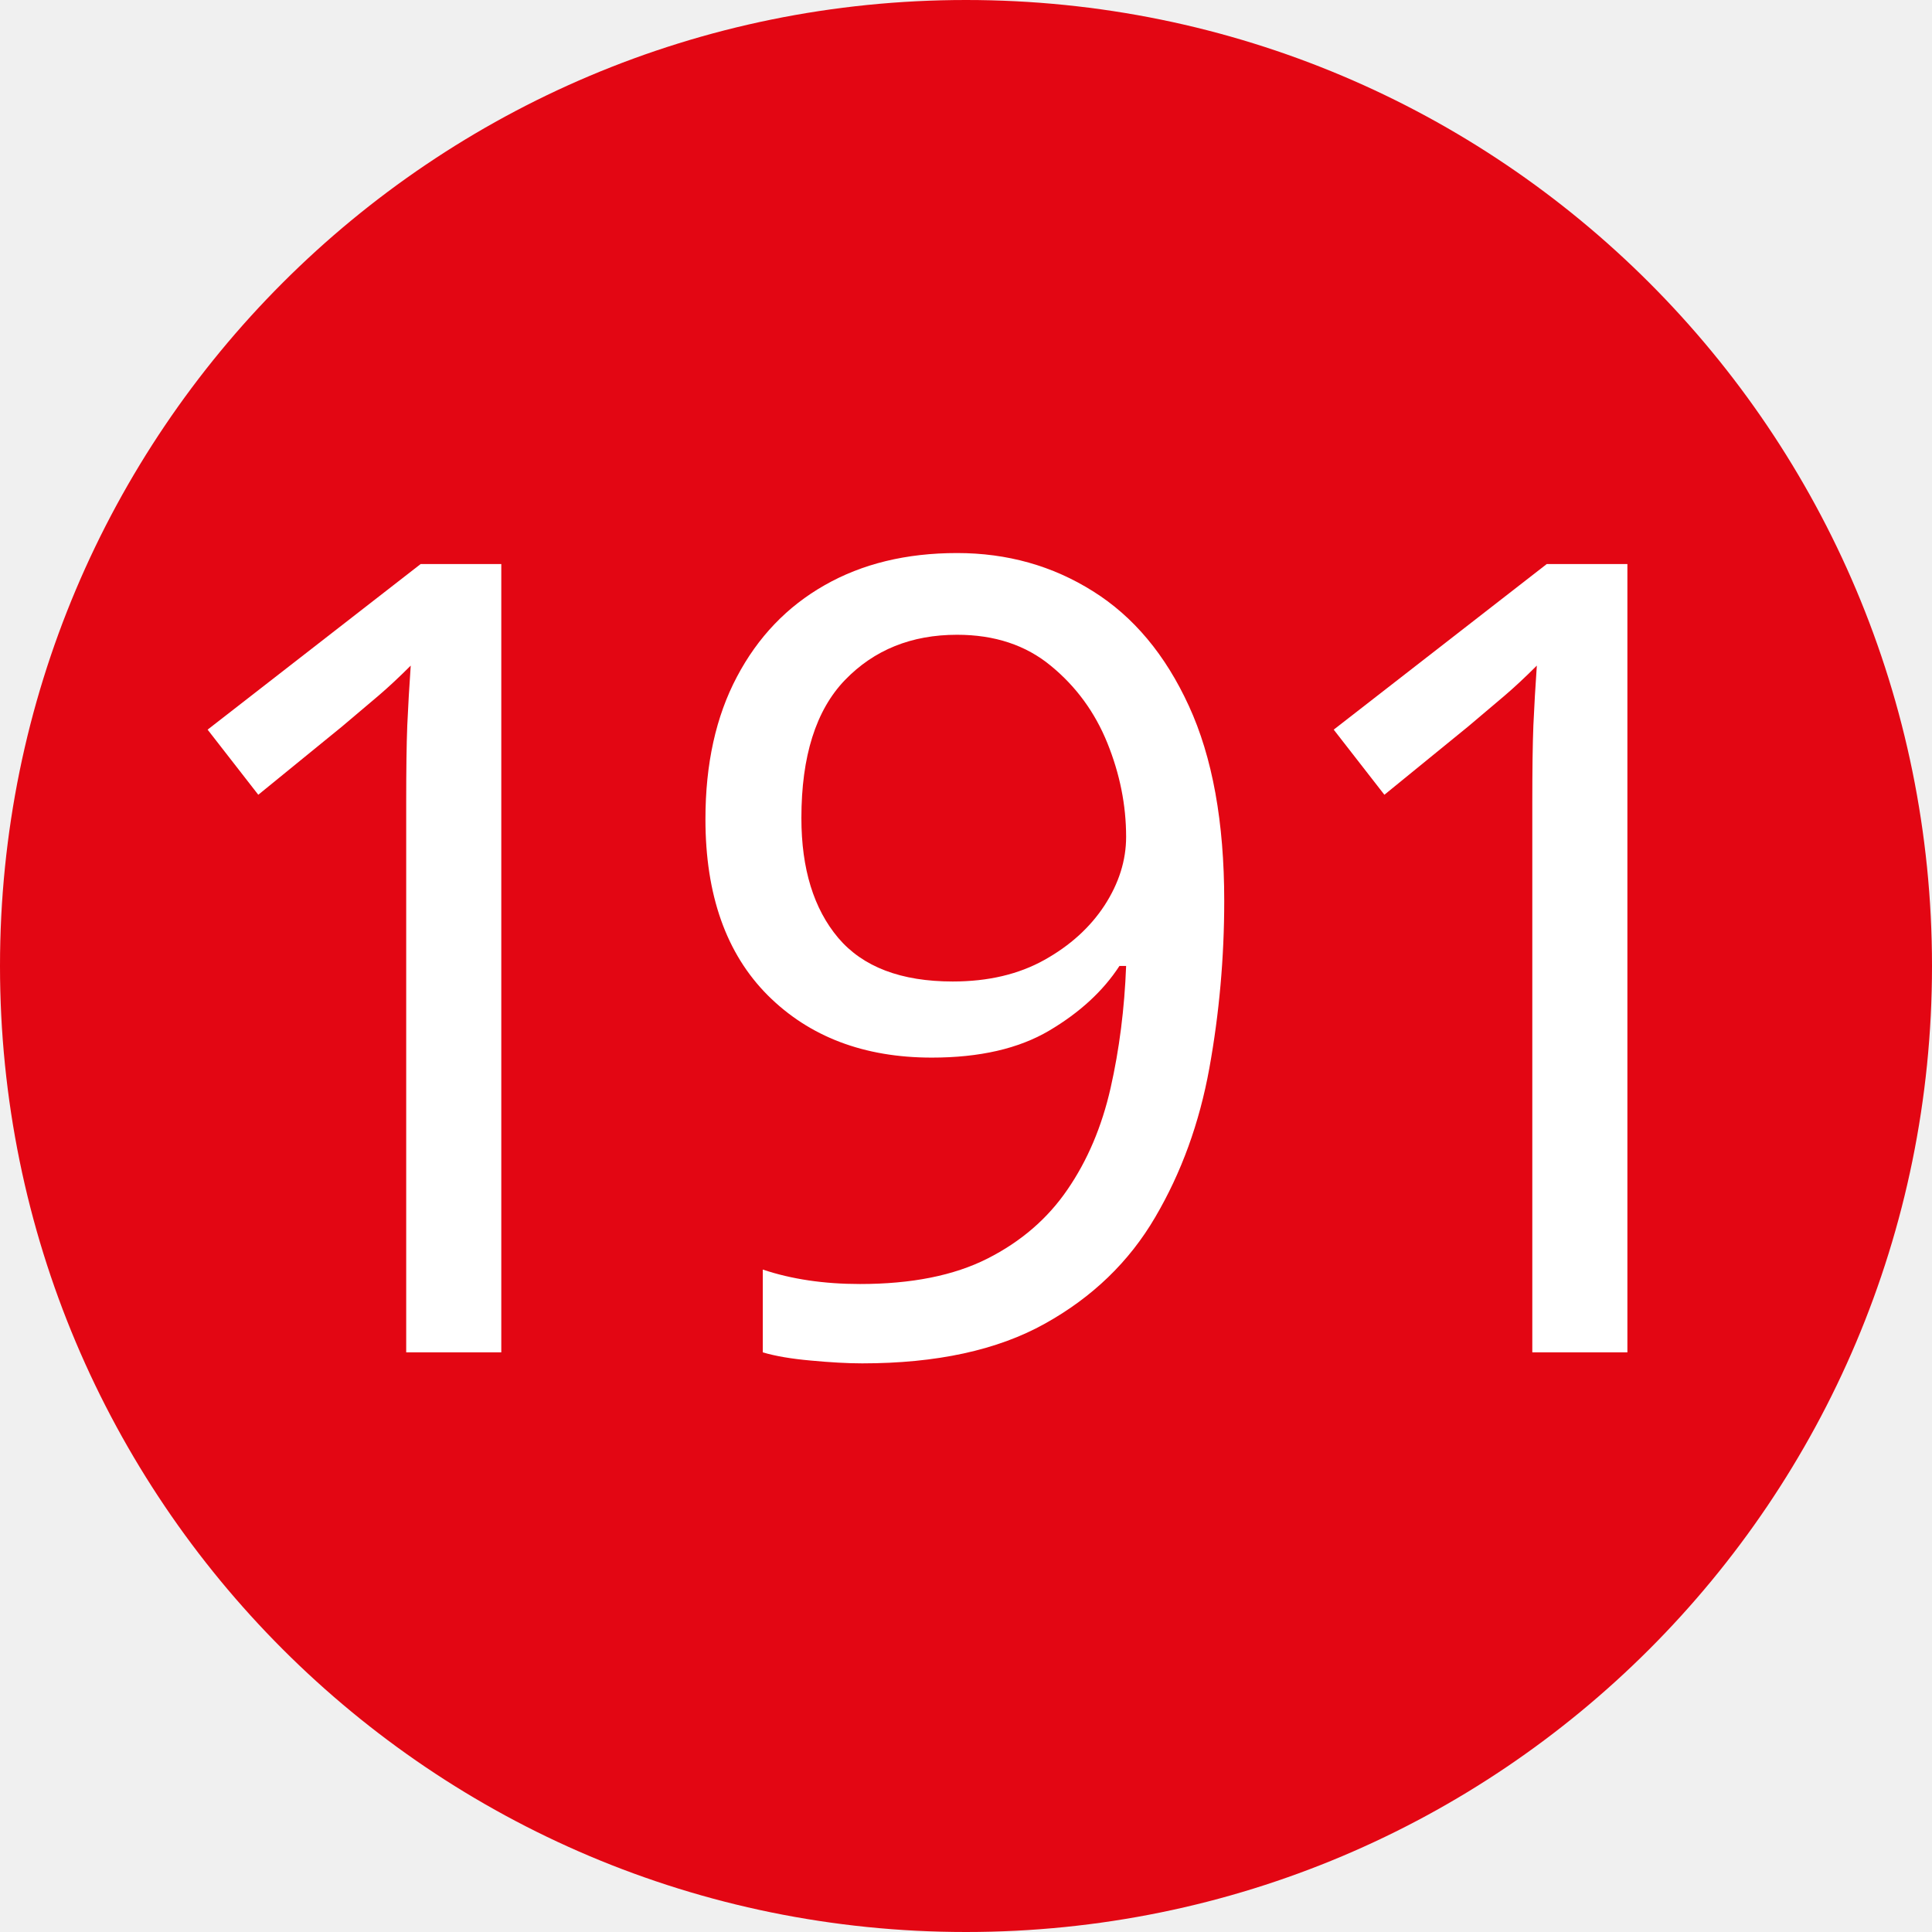
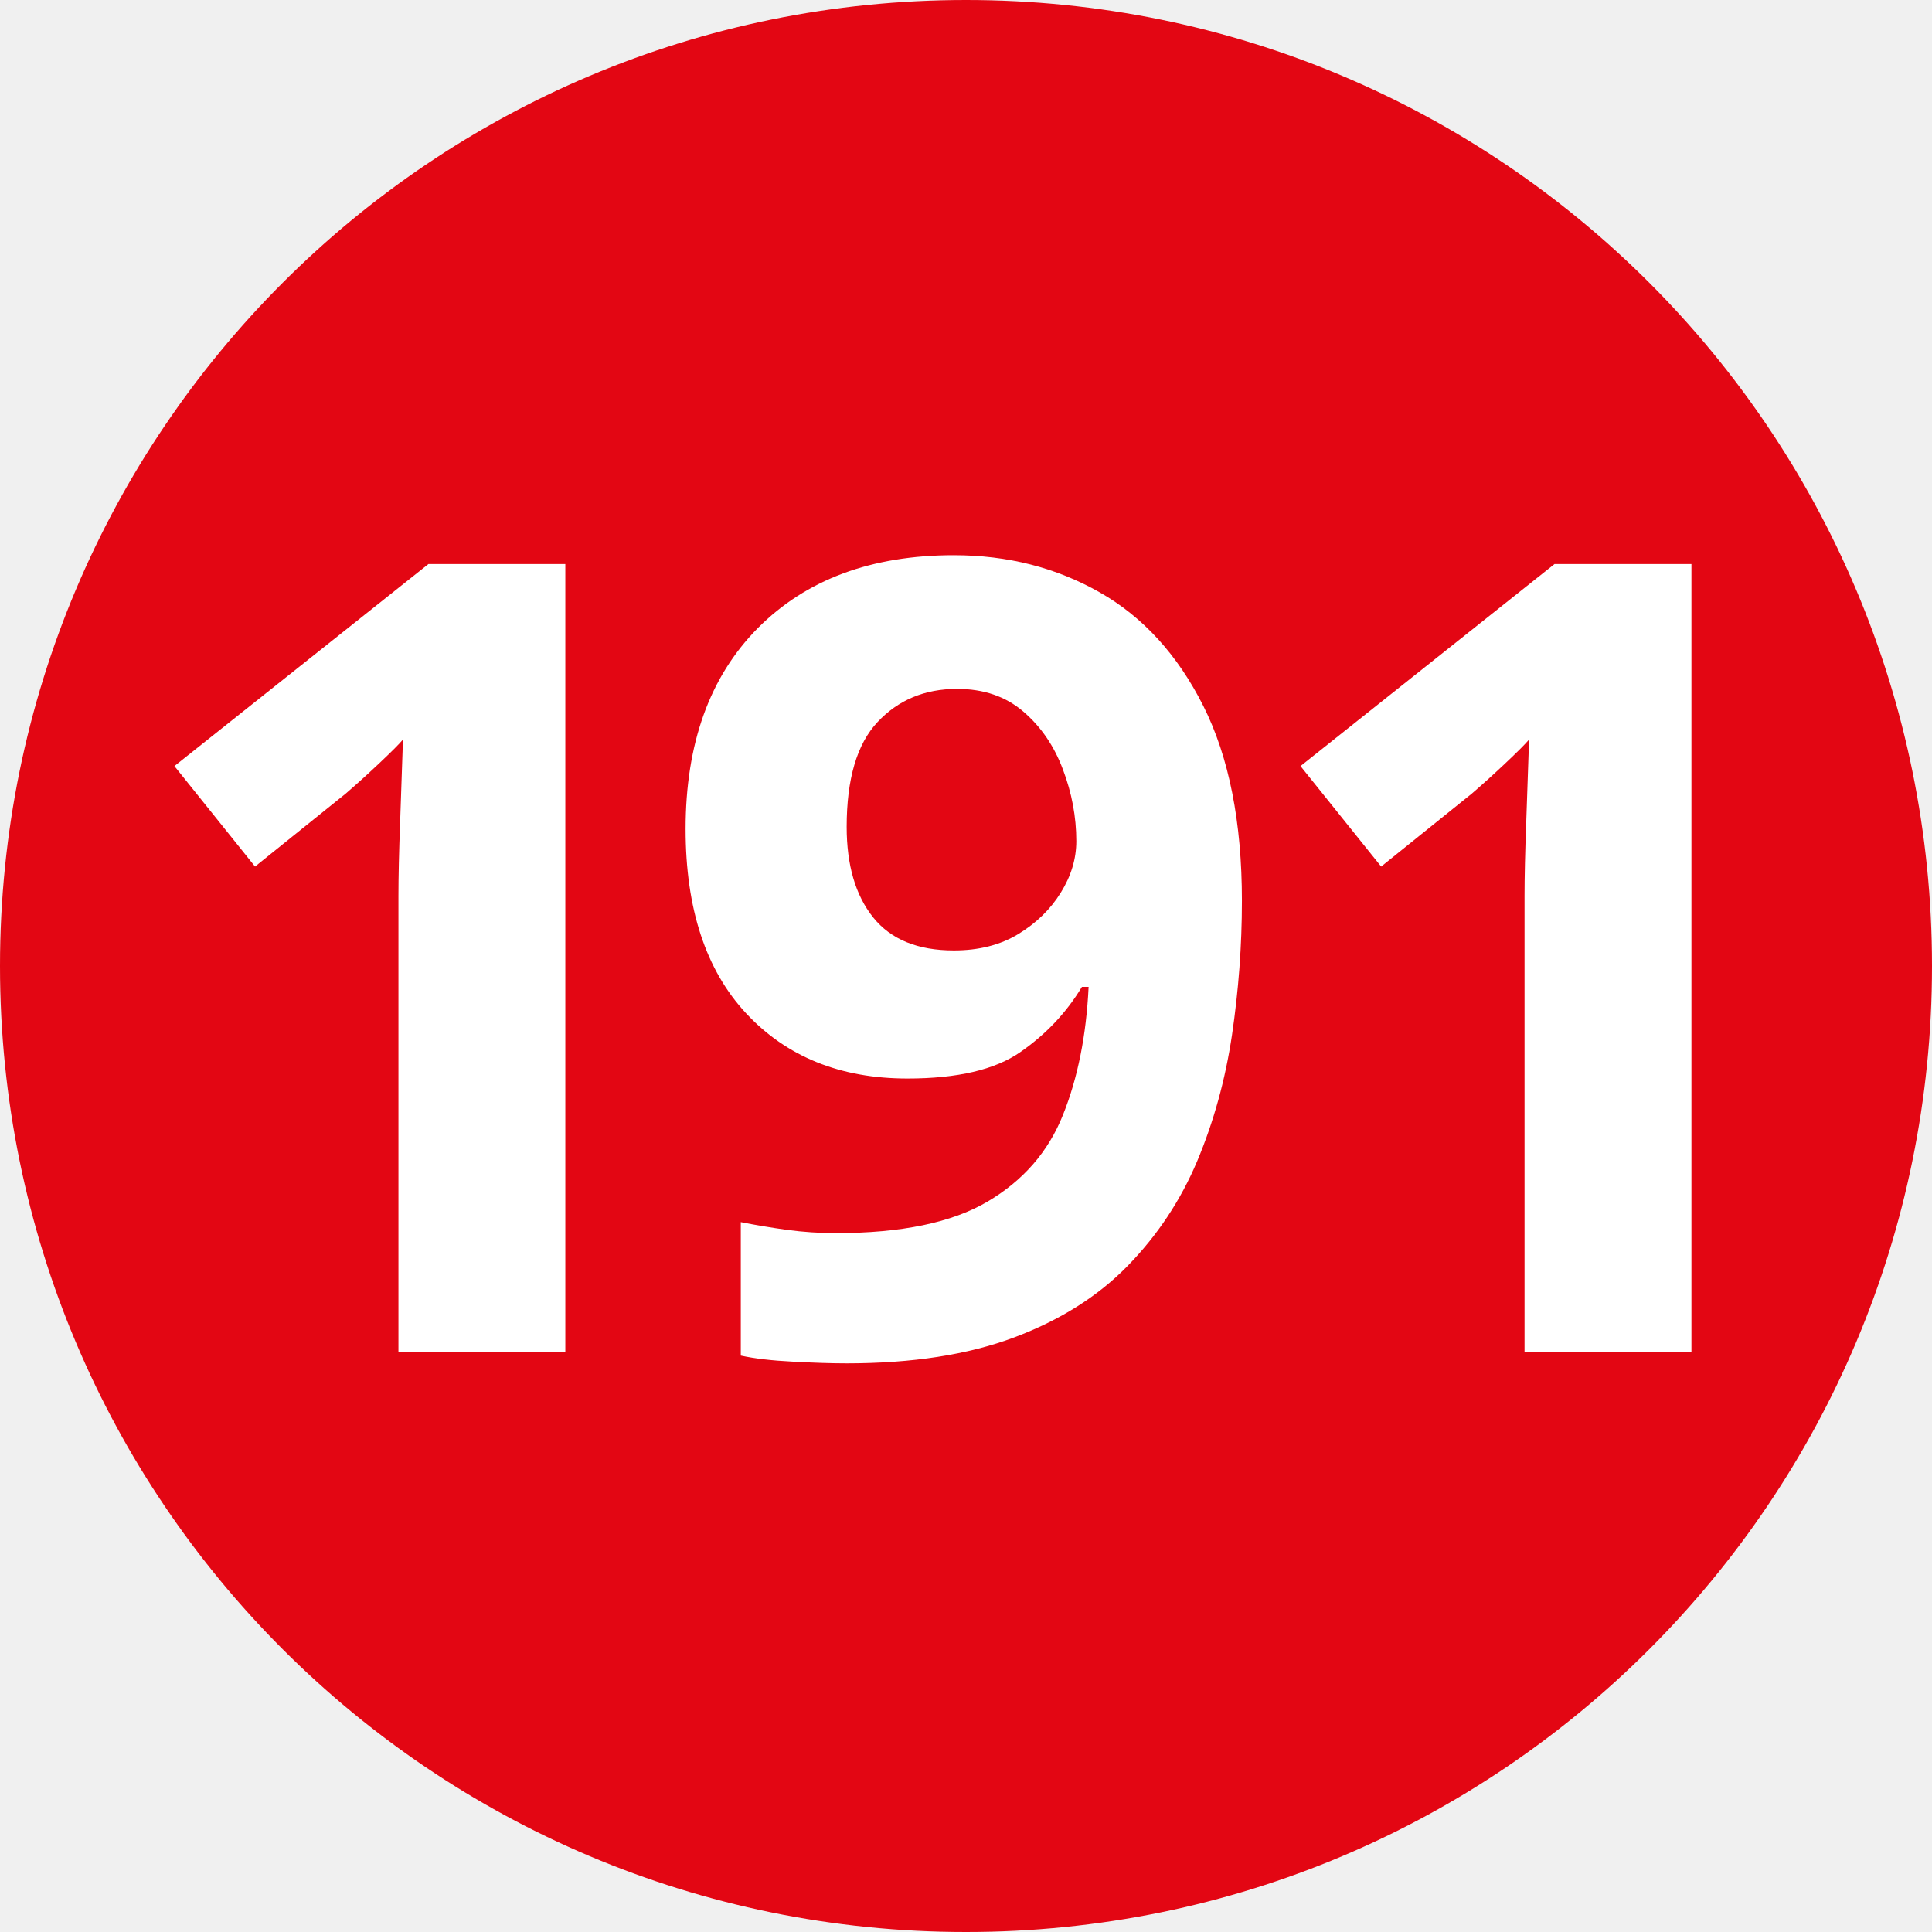
<svg xmlns="http://www.w3.org/2000/svg" version="1.1" id="Capa_1" x="0px" y="0px" viewBox="0 0 140 140" style="enable-background:new 0 0 140 140;" xml:space="preserve">
  <style type="text/css">
	.st0{fill:none;}
	.st1{fill:#E30613;}
	.st2{enable-background:new    ;}
	.st3{fill:#FFFFFF;}
- 	.st4{font-family:'HelveticaNeueLTStd-Bd';}
+ 	.st4{font-family:'Helvetica Neue LT Std'; font-weight: 1000}
	.st5{font-size:80px;}
	.st6{letter-spacing:-5;}
	.st7{letter-spacing:-2;}
	.st8{letter-spacing:-3;}
</style>
  <rect y="40.9" class="st0" width="140" height="58.2" />
  <g>
    <g>
      <path class="st1" d="M140,70c0-38.7-31.3-70-70-70S0,31.3,0,70s31.3,70,70,70S140,108.7,140,70" />
    </g>
    <text transform="matrix(1 0 0 1 7.9194 97.9976)" class="st2">
      <tspan x="0" y="0" class="st3 st4 st5 st6">1</tspan>
      <tspan x="39.2" y="0" class="st3 st4 st5 st7">9</tspan>
      <tspan x="81.6" y="0" class="st3 st4 st5 st8">1</tspan>
    </text>
  </g>
</svg>
